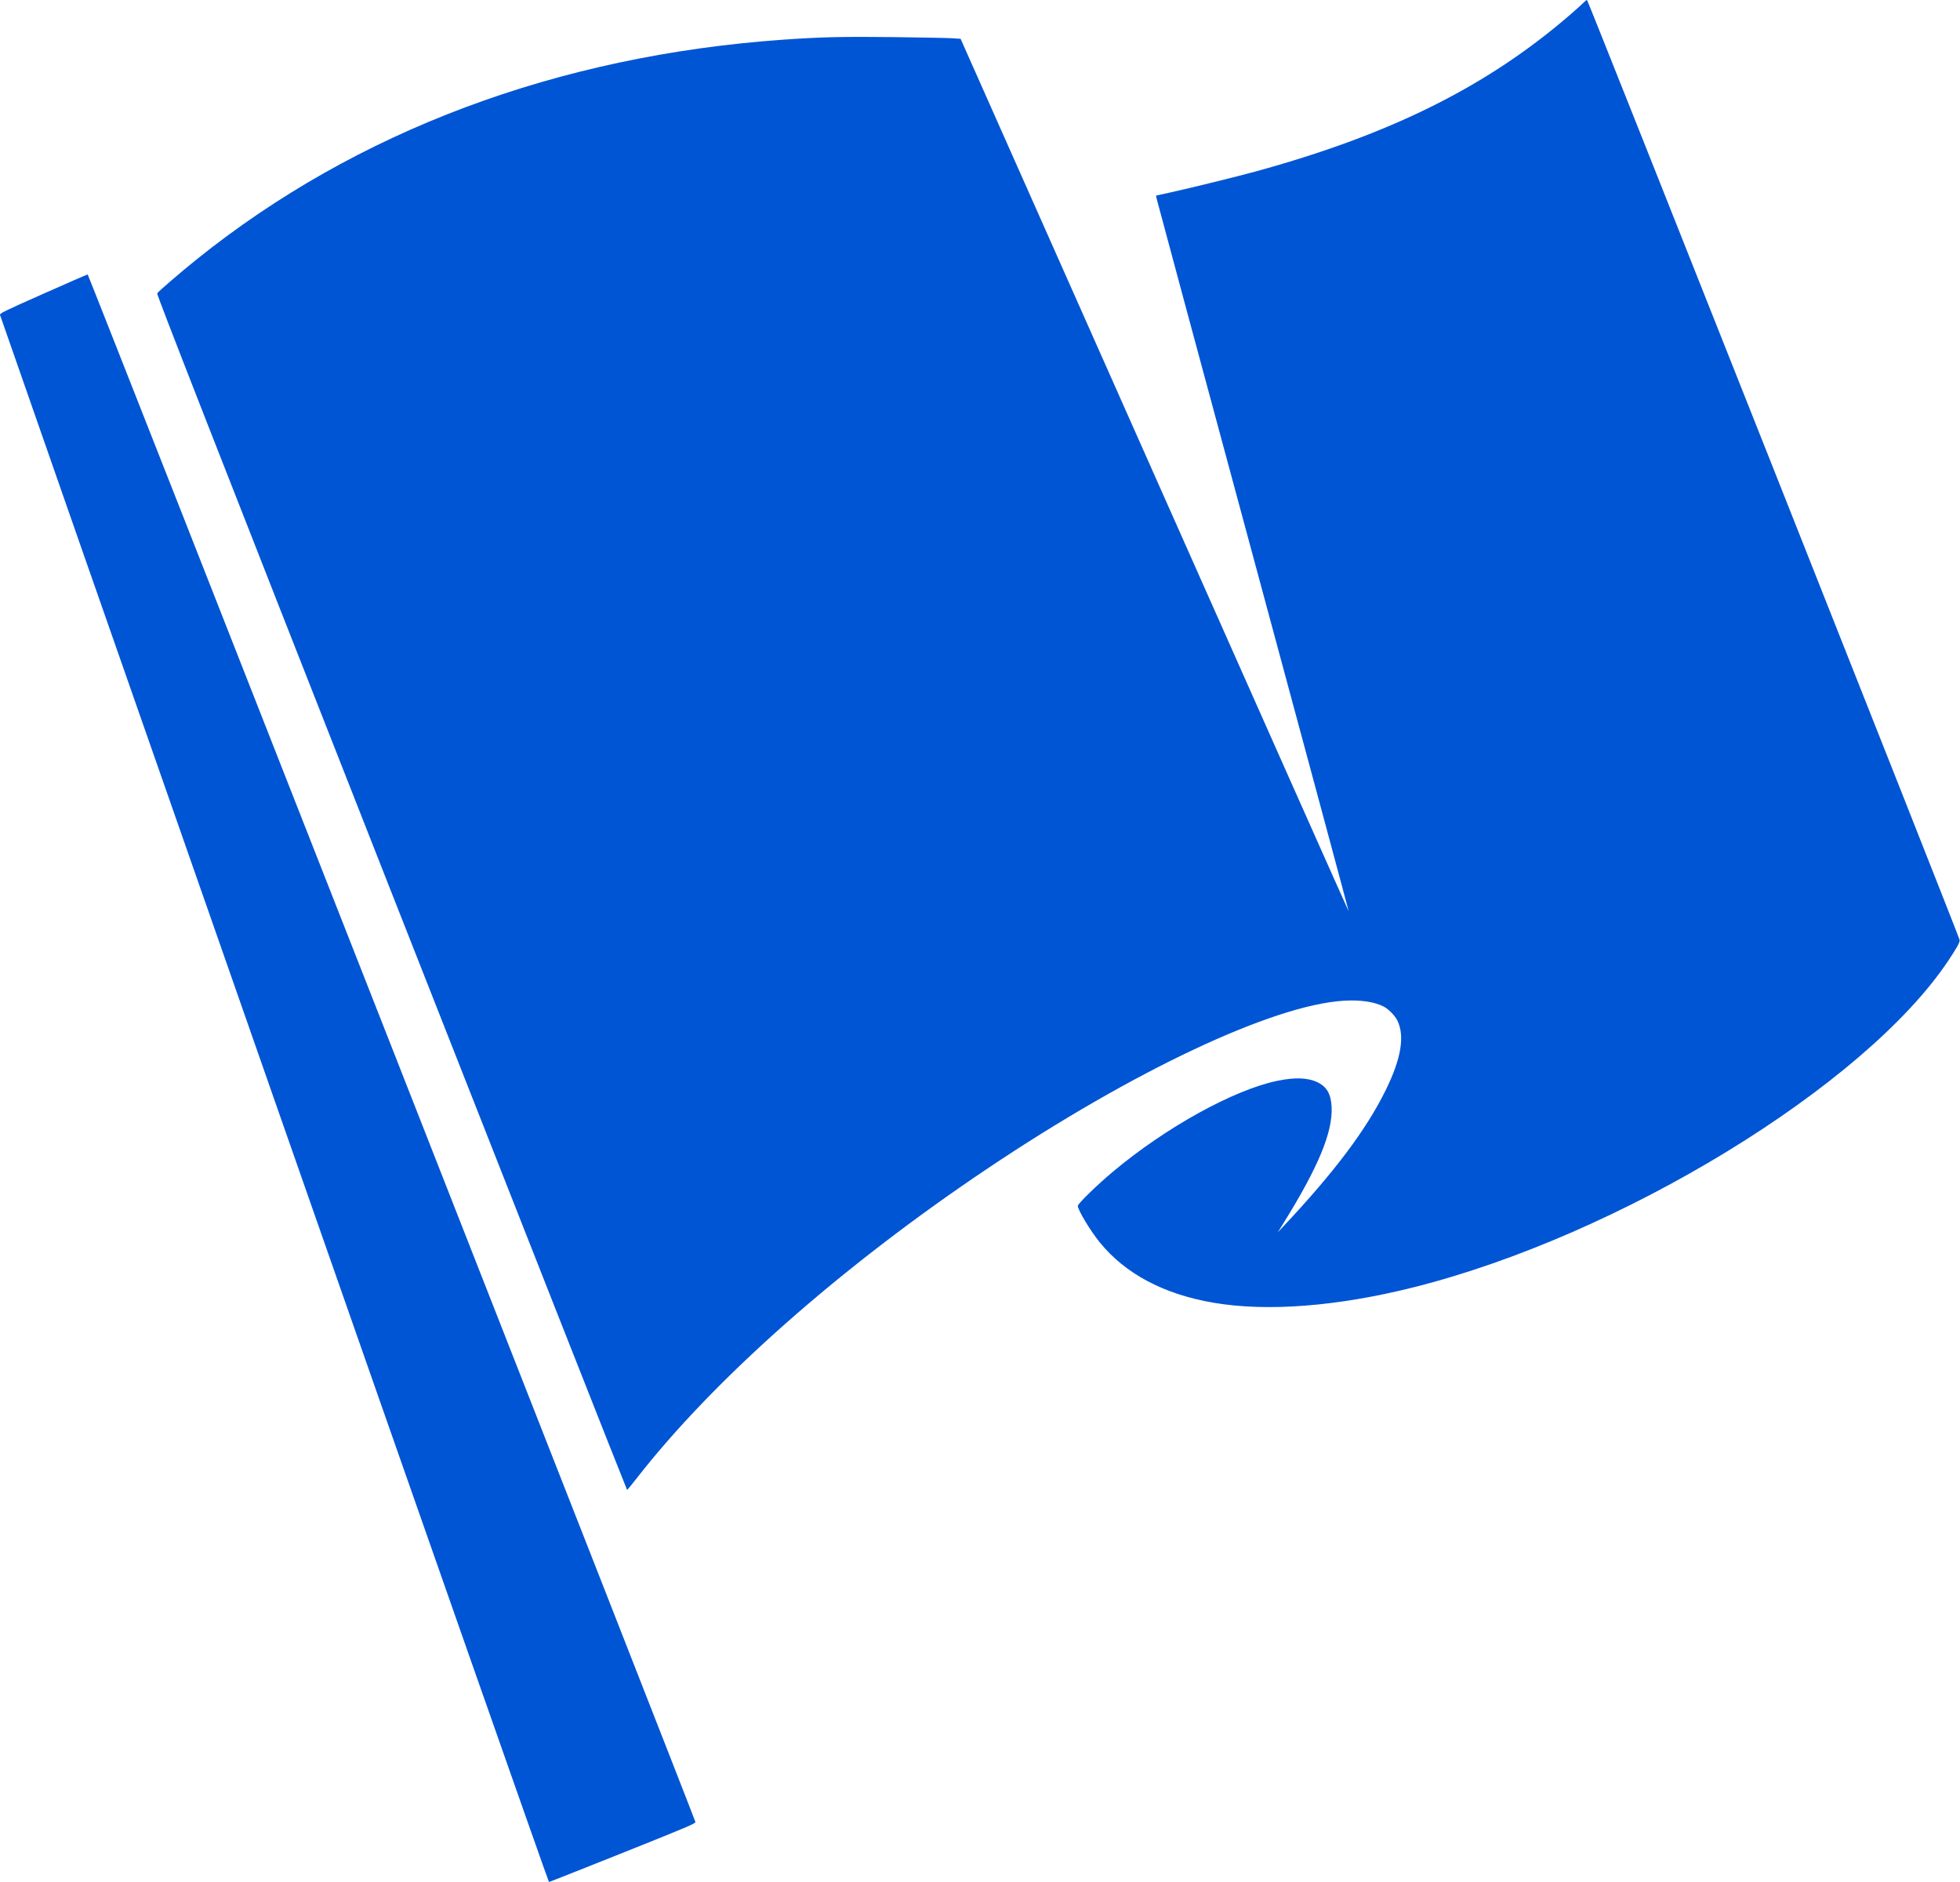
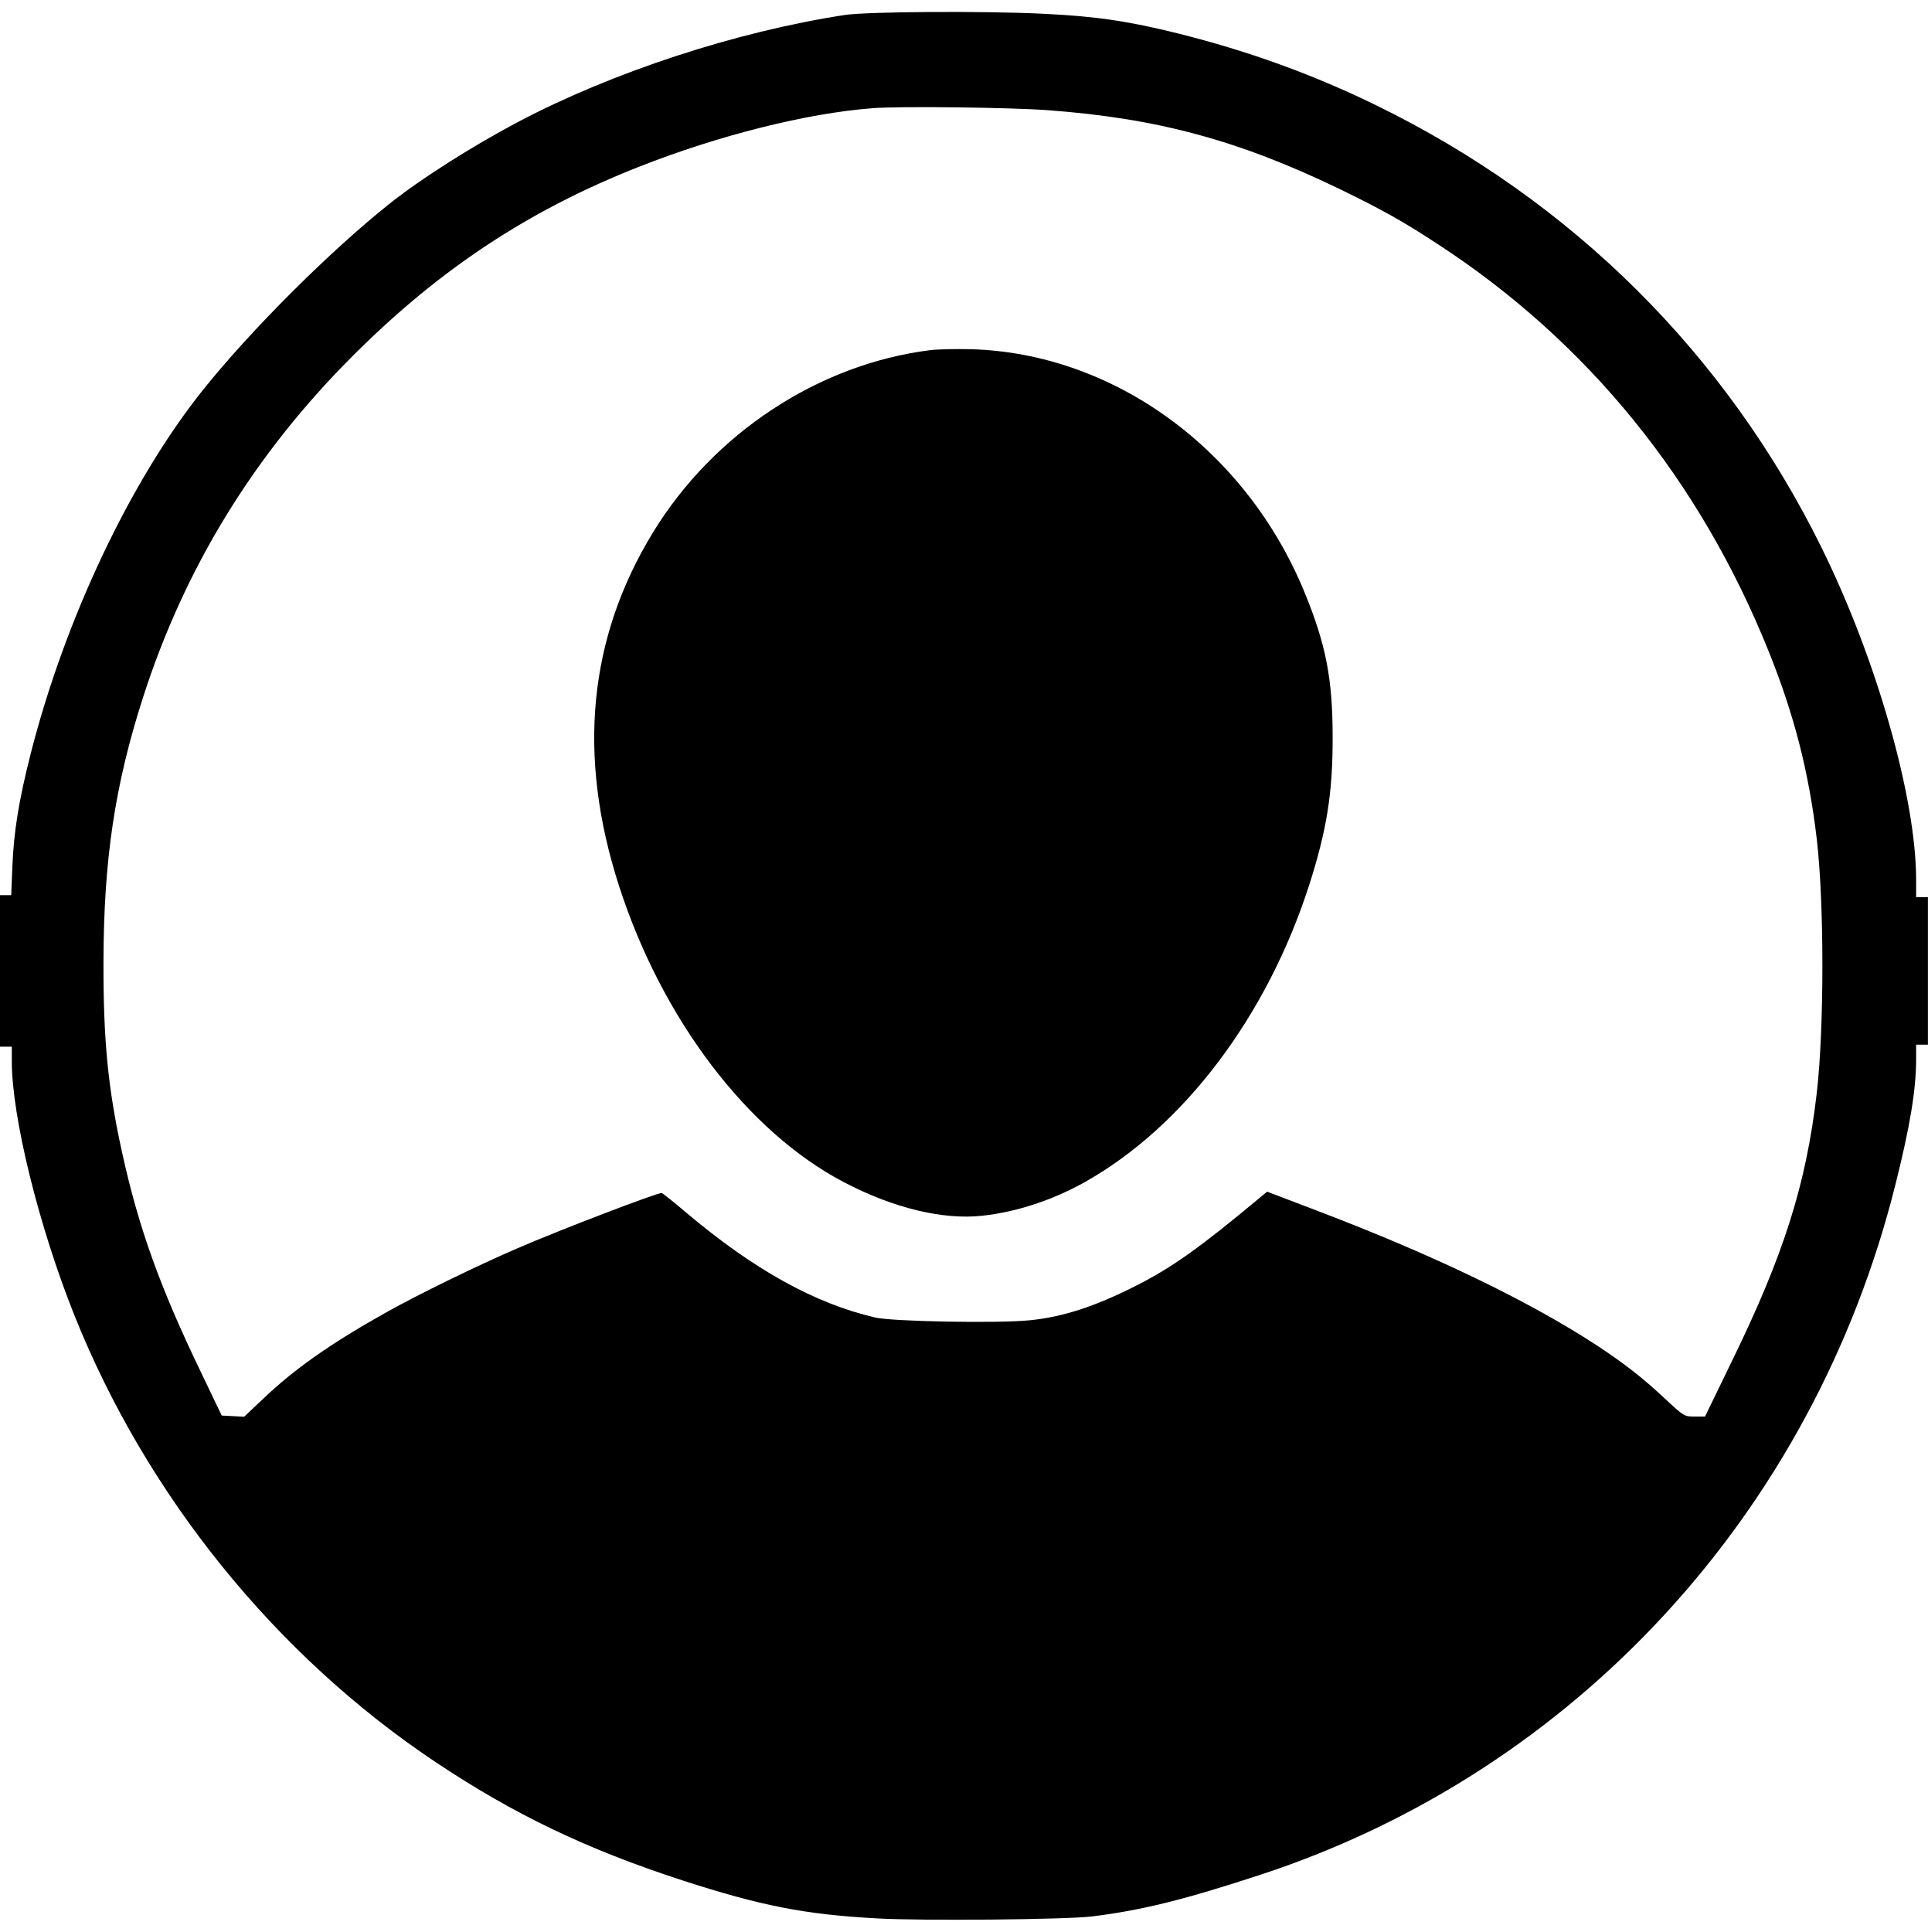
- <svg xmlns="http://www.w3.org/2000/svg" width="2400" height="2304" id="svg2" version="1.1">
-   <defs id="defs10" />
-   <g id="imagebot_1">
-     <path style="fill:#0055d4" d="M 335.794,1345.9 C 151.363,818.951 0.274,386.816 0.041,385.6 c -0.39,-2.041 3.697,-4.043 52.906,-25.913 29.331,-13.036 53.815,-23.701 54.41,-23.7 0.962,0 743.153,1889.519 744.158,1894.526 0.366,1.824 -8.438,5.562 -88.919,37.75 -49.129,19.649 -89.809,35.726 -90.399,35.726 -0.59,0 -151.972,-431.14 -336.403,-958.088 z M 479.285,1092.369 C 257.743,529.281 191.668,360.374 192.444,359.119 c 1.439,-2.329 28.939,-25.973 48.332,-41.553 195.816,-157.327 441.935,-249.48 718.5,-269.023 45.239,-3.197 72.806,-3.832 135,-3.111 33.55,0.389 65.714,1.011 71.476,1.382 l 10.476,0.675 237.44,534.25 c 130.592,293.838 237.587,534.104 237.767,533.924 0.179,-0.179 -52.581,-196.042 -117.246,-435.25 -64.665,-239.208 -117.805,-436.288 -118.088,-437.955 l -0.516,-3.032 17.345,-3.787 c 23.421,-5.113 81.9,-19.494 104.696,-25.746 165.481,-45.385 283.651,-104.273 384.933,-191.826 7.544,-6.521 15.038,-13.257 16.653,-14.968 1.615,-1.711 3.453,-3.111 4.083,-3.111 1.03,0 455.192,1145.426 456.25,1150.694 0.522,2.6 -3.135,9.305 -13.808,25.307 -102.264,153.337 -401.915,336.428 -654.463,399.886 -93.585,23.515 -179.348,30.178 -245,19.033 -61.183,-10.386 -108.514,-35.51 -139.834,-74.224 -11.541,-14.266 -26.666,-39.457 -26.666,-44.413 0,-2.635 23.581,-25.585 43.072,-41.92 64.733,-54.251 147.993,-100.223 201.443,-111.227 21.612,-4.449 37.277,-3.834 49.173,1.93 11.343,5.497 16.401,14.491 17.099,30.404 1.349,30.759 -16.349,73.397 -58.885,141.867 l -6.935,11.164 5.766,-6.121 c 63.054,-66.935 102.423,-119.254 126.325,-167.879 18.941,-38.534 23.529,-66.131 14.176,-85.266 -2.888,-5.908 -10.877,-13.994 -16.808,-17.011 -11.61,-5.907 -28.73,-8.366 -49.195,-7.068 -86.998,5.521 -257.511,85.88 -435.731,205.35 -179.404,120.263 -335.744,258.38 -430.415,380.245 -5.661,7.287 -10.616,13.25 -11.01,13.25 -0.394,0 -130.249,-329.229 -288.565,-731.62 z" id="path4140" />
+ <svg xmlns="http://www.w3.org/2000/svg" version="1.0" width="980pt" height="982pt" viewBox="0 0 980 982" preserveAspectRatio="xMidYMid meet">
+   <g transform="translate(0,982) scale(0.1,-0.1)" fill="#000000" stroke="none">
+     <path d="M4295 9744 c-555 -85 -1182 -291 -1662 -544 -236 -125 -499 -292 -656 -418 -299 -238 -701 -639 -942 -940 -371 -462 -706 -1171 -880 -1857 -59 -232 -85 -393 -92 -567 l-6 -148 -29 0 -28 0 0 -385 0 -385 30 0 30 0 0 -74 c0 -283 137 -838 318 -1291 367 -917 1023 -1729 1837 -2272 399 -266 766 -442 1255 -601 398 -129 621 -173 990 -193 233 -13 955 -6 1090 10 252 31 471 85 860 213 1598 525 2809 1842 3225 3508 75 299 105 482 105 638 l0 72 30 0 30 0 0 375 0 375 -30 0 -30 0 0 88 c0 415 -200 1119 -480 1687 -486 986 -1269 1764 -2265 2250 -324 158 -651 276 -1007 365 -254 63 -416 87 -683 100 -306 15 -898 11 -1010 -6z m1030 -484 c556 -41 969 -152 1483 -400 216 -105 322 -164 496 -278 763 -496 1336 -1200 1687 -2074 130 -323 204 -614 244 -953 38 -326 38 -960 0 -1290 -54 -466 -168 -826 -438 -1377 l-130 -268 -53 0 c-52 0 -53 0 -151 91 -114 107 -210 181 -348 272 -349 227 -826 457 -1417 682 l-257 98 -35 -29 c-307 -256 -449 -357 -631 -449 -209 -106 -375 -160 -544 -176 -160 -16 -693 -6 -781 14 -307 71 -618 243 -965 536 -60 51 -115 95 -121 97 -13 6 -520 -188 -734 -281 -207 -89 -505 -235 -664 -324 -286 -160 -471 -290 -634 -446 l-91 -86 -57 3 -57 3 -103 215 c-211 437 -319 739 -403 1120 -72 327 -96 572 -95 970 1 518 57 896 200 1342 213 664 567 1240 1071 1743 440 439 893 738 1453 958 406 160 854 272 1185 297 136 11 700 4 890 -10z" />
+     <path d="M4727 8040 c-566 -71 -1099 -422 -1407 -925 -329 -538 -387 -1134 -174 -1796 218 -678 654 -1252 1144 -1508 252 -132 506 -193 706 -170 173 19 357 80 519 171 502 282 925 843 1139 1507 90 280 121 471 120 756 0 294 -34 468 -141 730 -297 728 -970 1220 -1698 1240 -77 2 -171 0 -208 -5z" />
  </g>
</svg>
